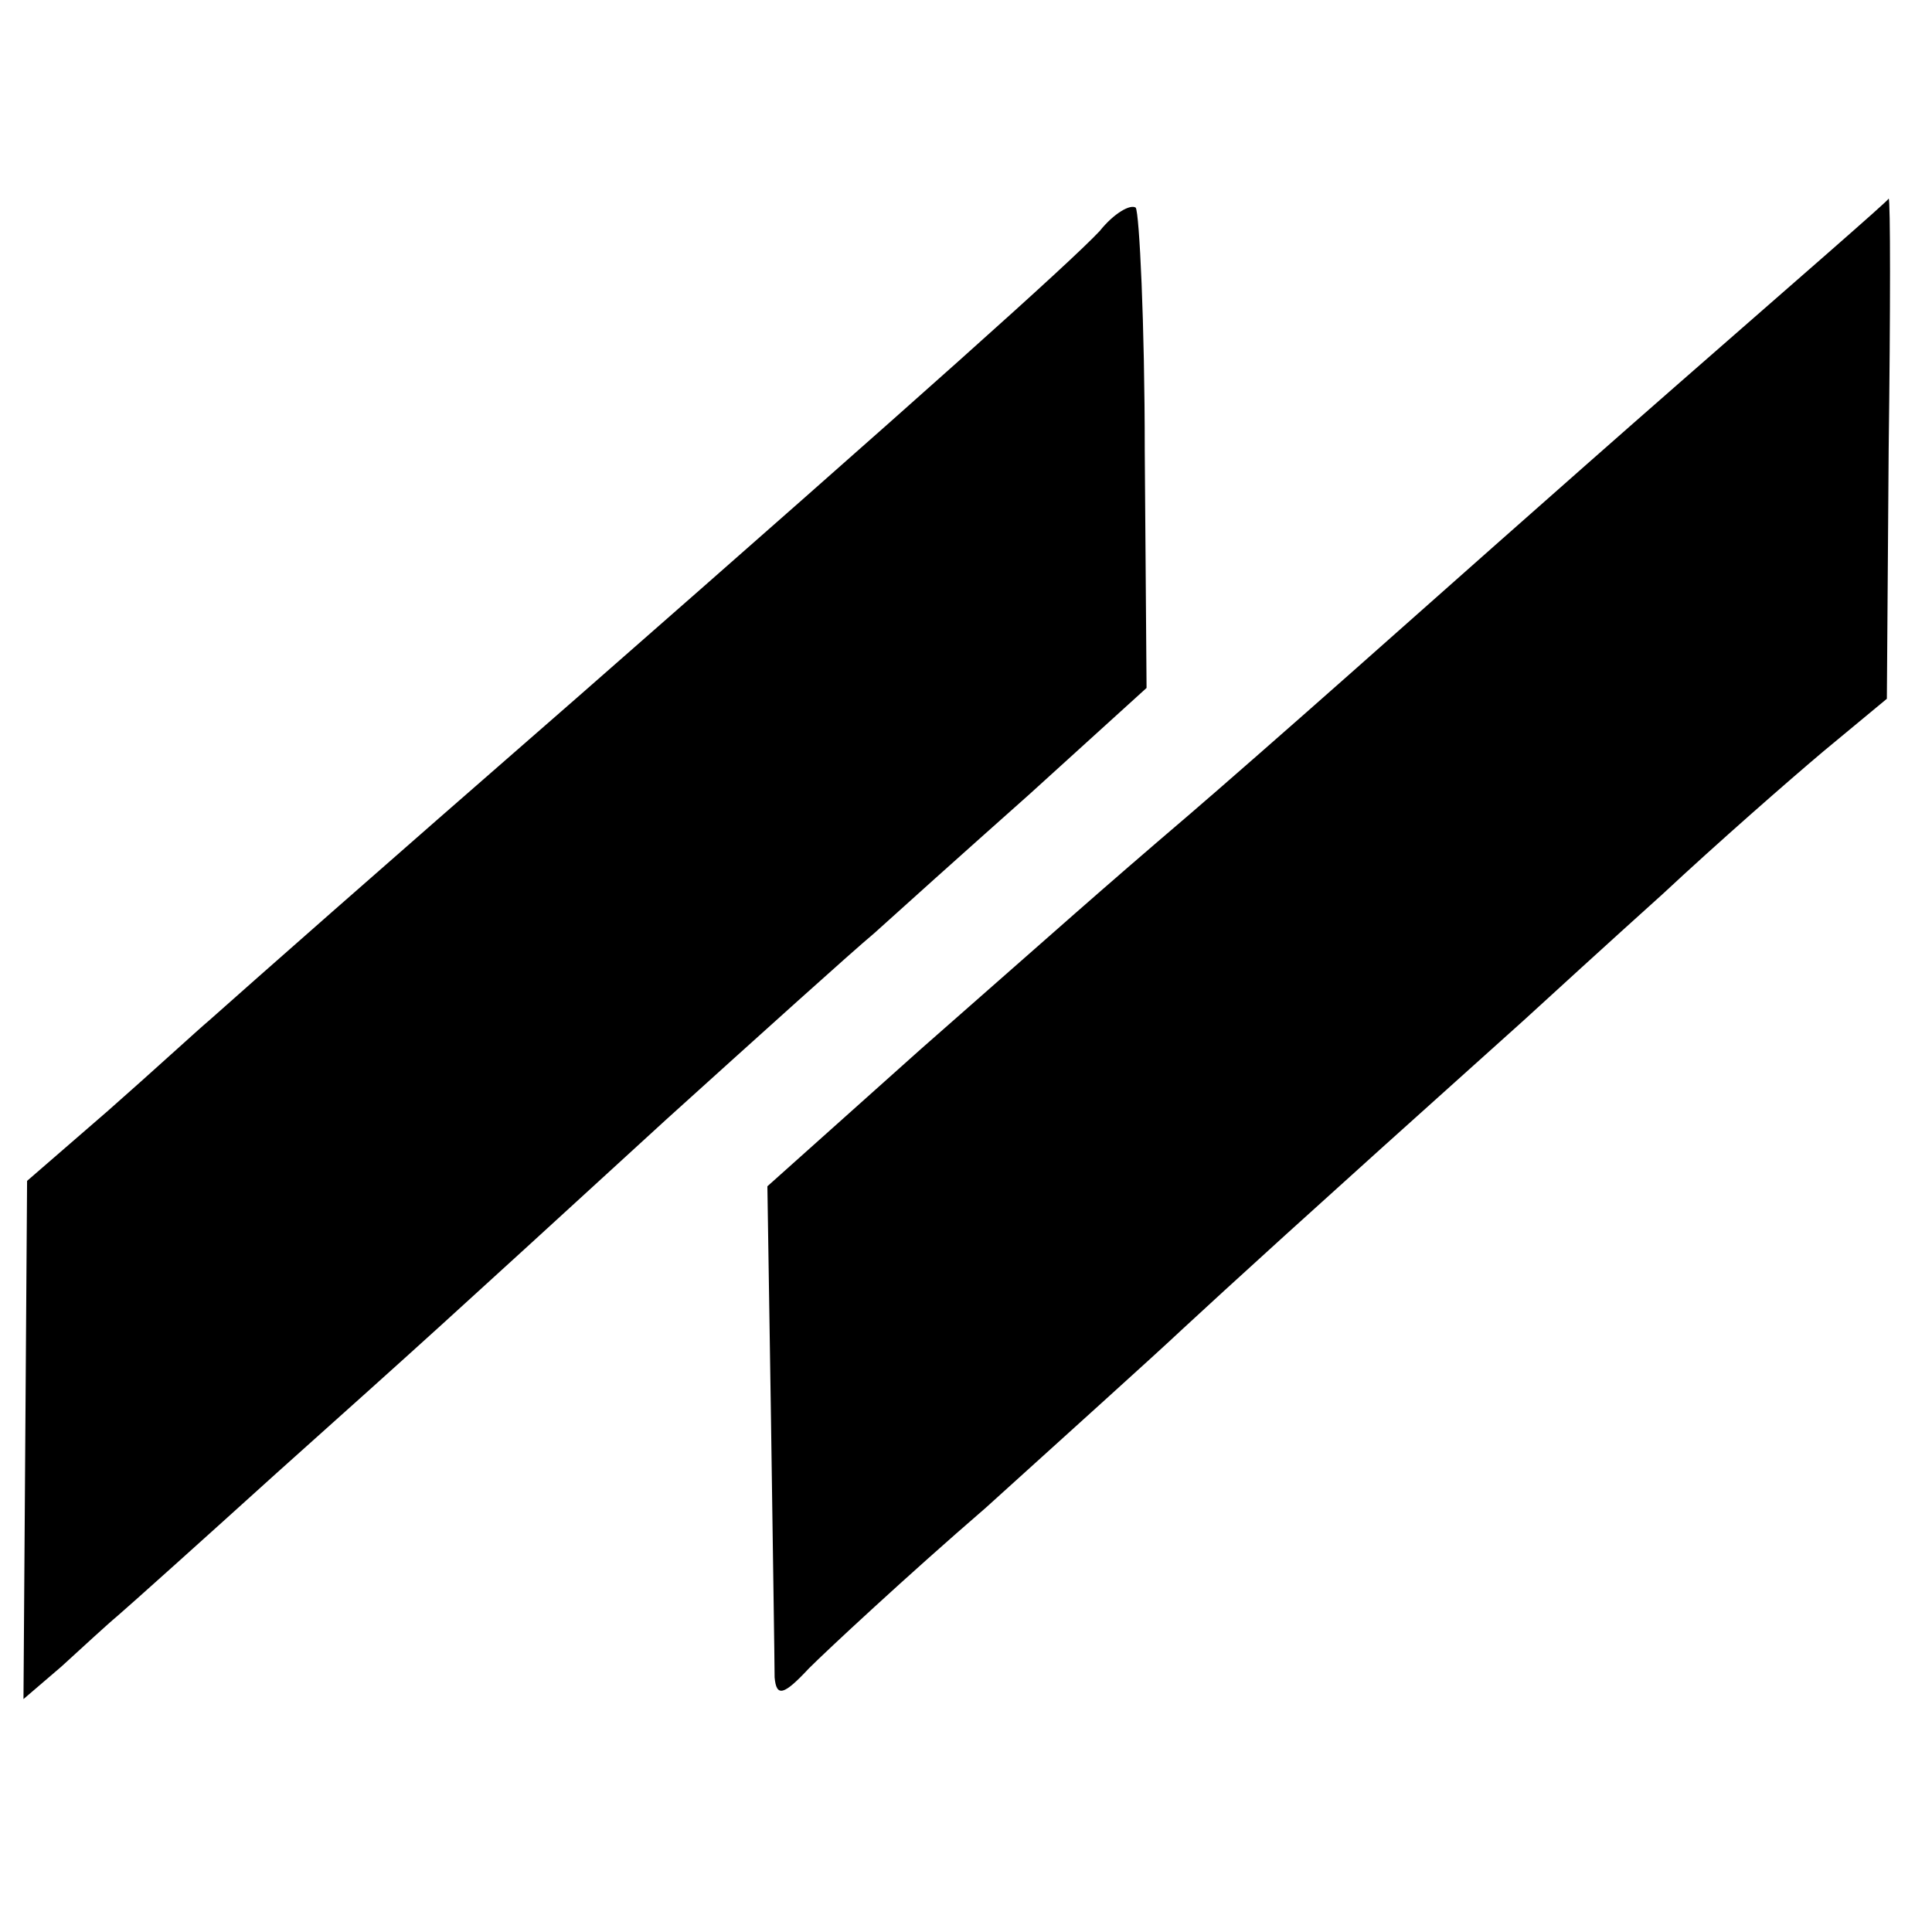
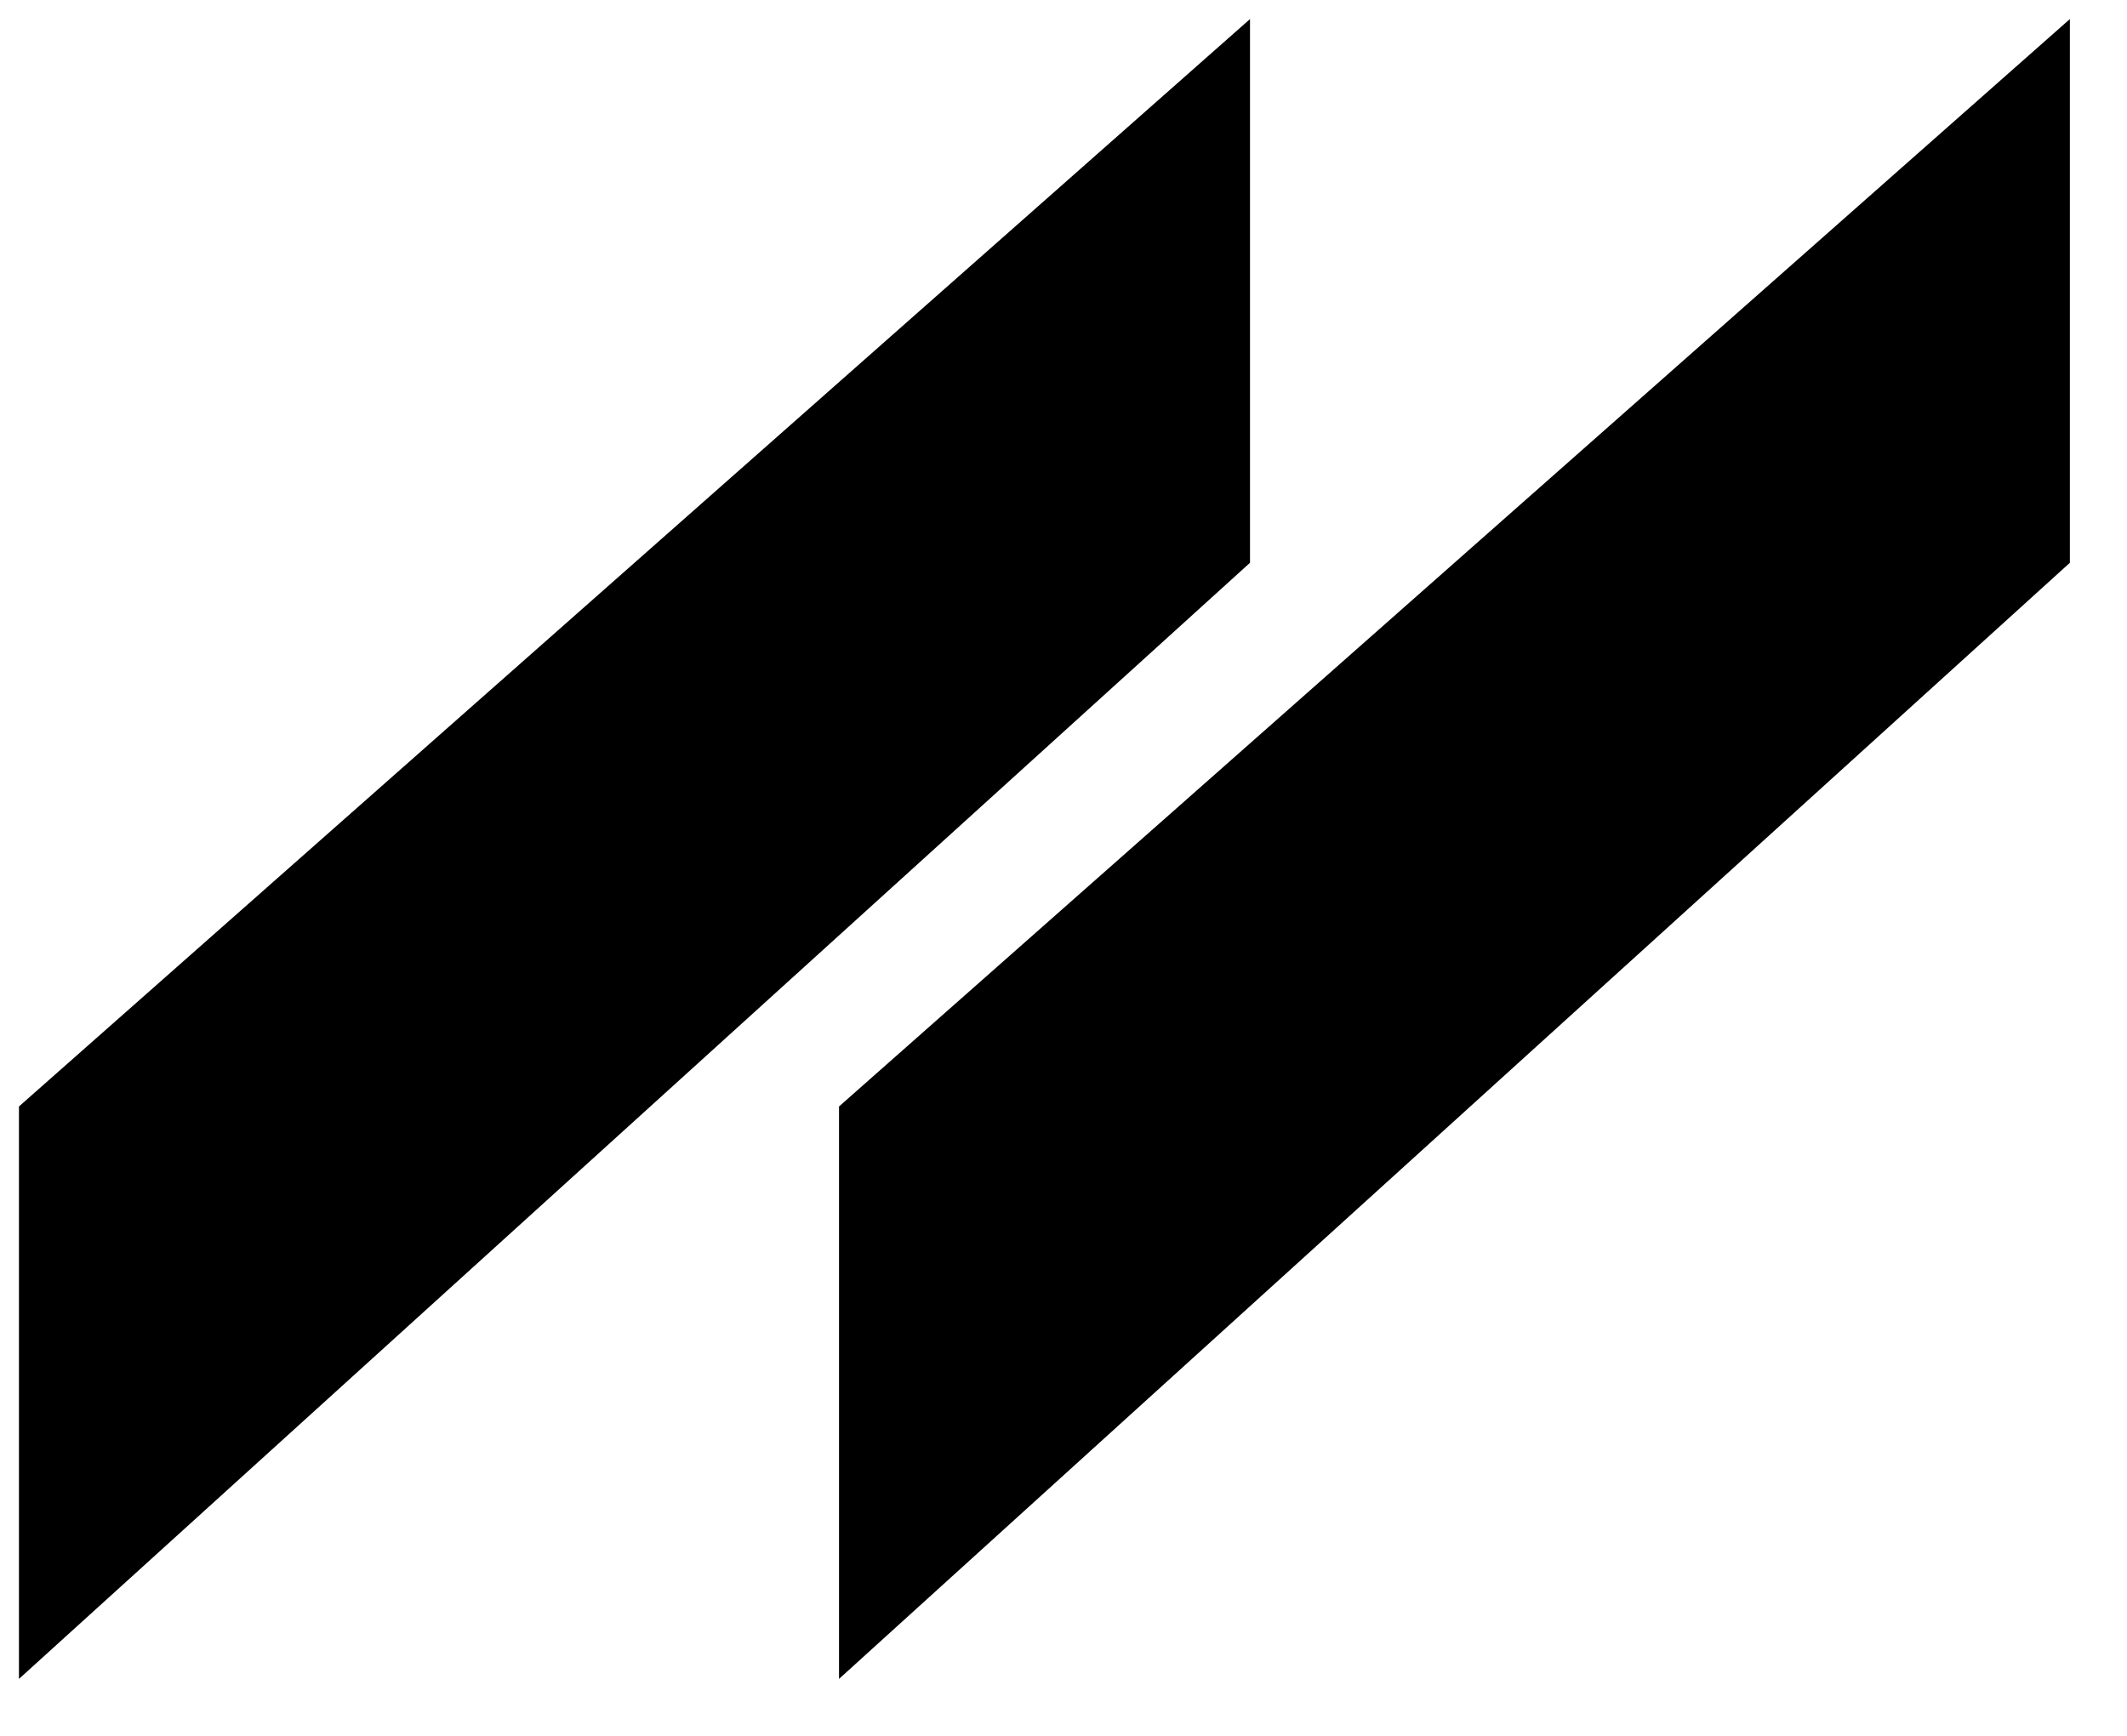
- <svg xmlns="http://www.w3.org/2000/svg" version="1.0" width="107pt" height="107pt" viewBox="0 0 107 107" preserveAspectRatio="xMidYMid meet">
-   <g transform="translate(0,107) scale(0.1,-0.1)" fill="#000000" stroke="none">
-     <path d="M609 942 c-17 -18 -95 -88 -289 -258 -117 -102 -177 -155 -204 -179 -6 -5 -31 -28 -56 -50 l-45 -39 -1 -144 -1 -143 21 18 c11 10 25 23 31 28 7 6 46 41 88 79 86 77 86 77 216 196 52 47 103 93 115 103 11 10 50 45 86 77 l65 59 -1 131 c0 71 -3 132 -5 135 -3 2 -12 -3 -20 -13z" />
-     <path d="M929 857 c-64 -56 -145 -128 -180 -159 -35 -31 -75 -66 -89 -78 -55 -47 -68 -59 -150 -131 l-85 -76 2 -129 c1 -71 2 -135 2 -143 1 -11 5 -10 19 5 10 10 54 51 98 89 43 39 92 83 109 99 26 24 63 58 189 171 12 11 47 43 77 70 30 28 70 63 89 79 l35 29 1 138 c1 77 1 139 0 139 0 -1 -53 -47 -117 -103z" />
-   </g>
+ <svg xmlns="http://www.w3.org/2000/svg" viewBox="344.564 330.278 111.737 91.218">
+   <path d="M453.3 331.28L453.3 359.85L388.64 418.5L388.64 388.42L453.3 331.28Z" fill="#000" />
+   <path d="M410.23 331.28L410.23 359.85L345.56 418.5L345.56 388.42L410.23 331.28Z" fill="#000" />
</svg>
